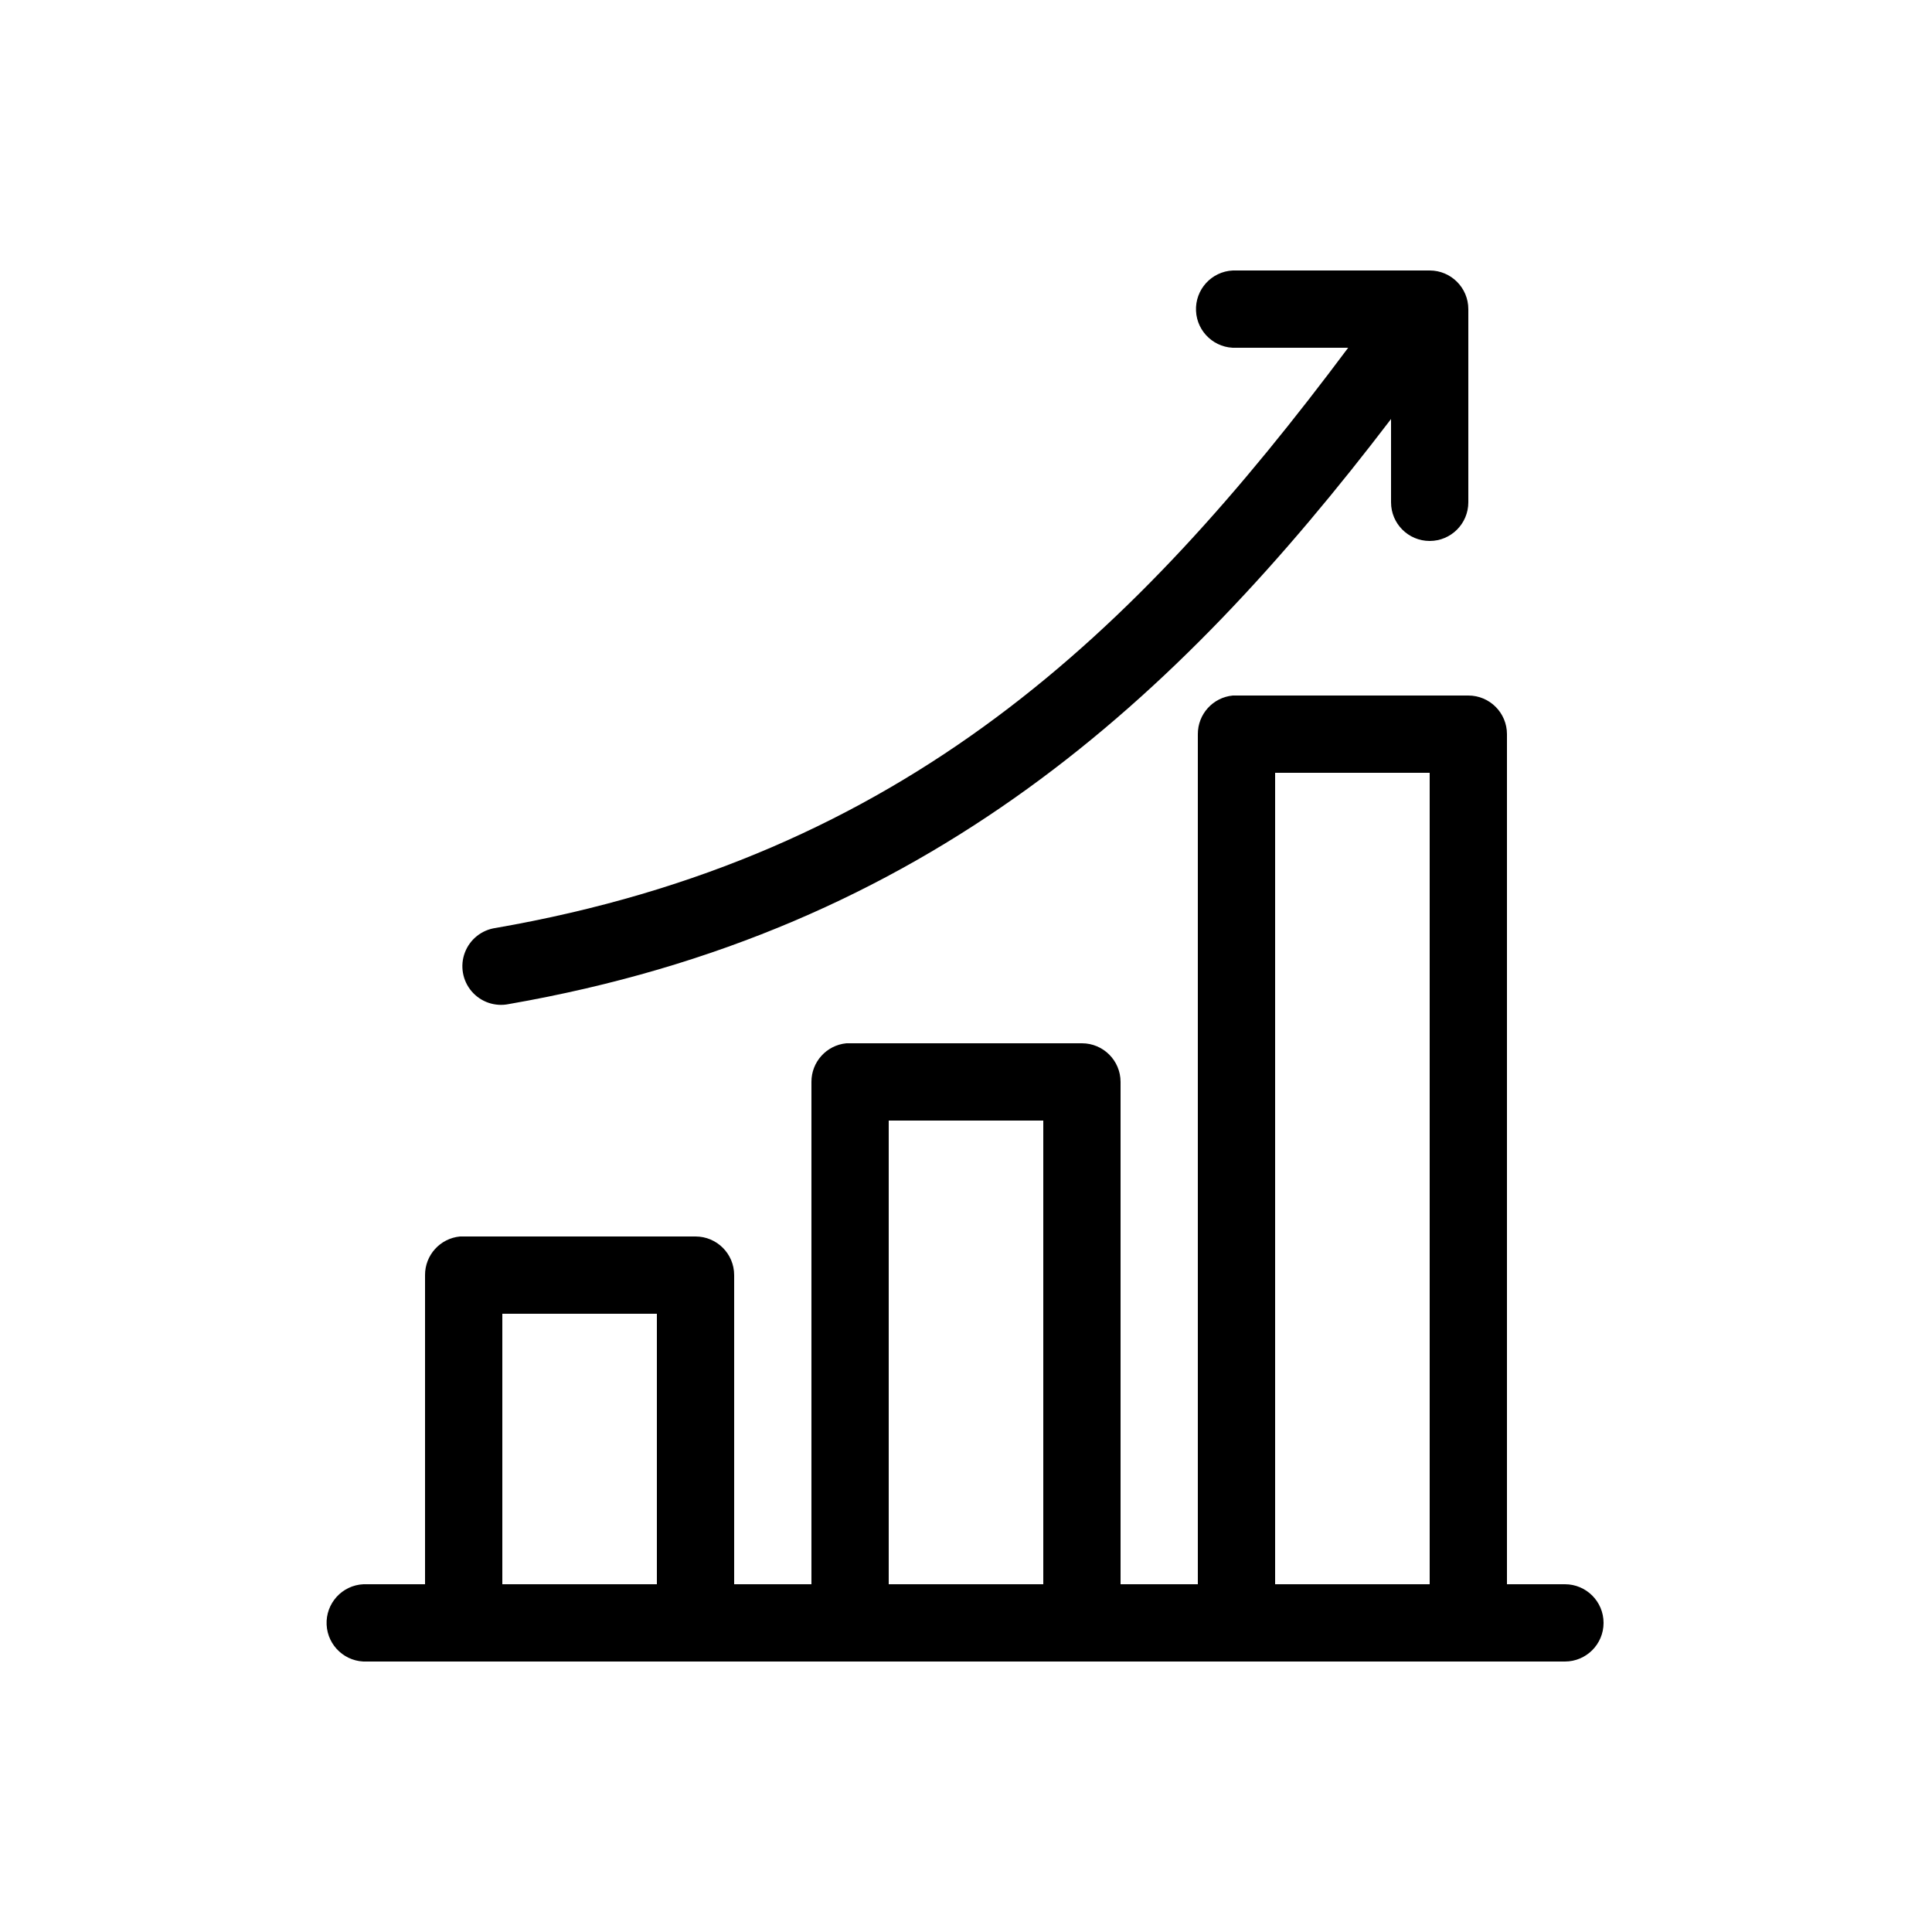
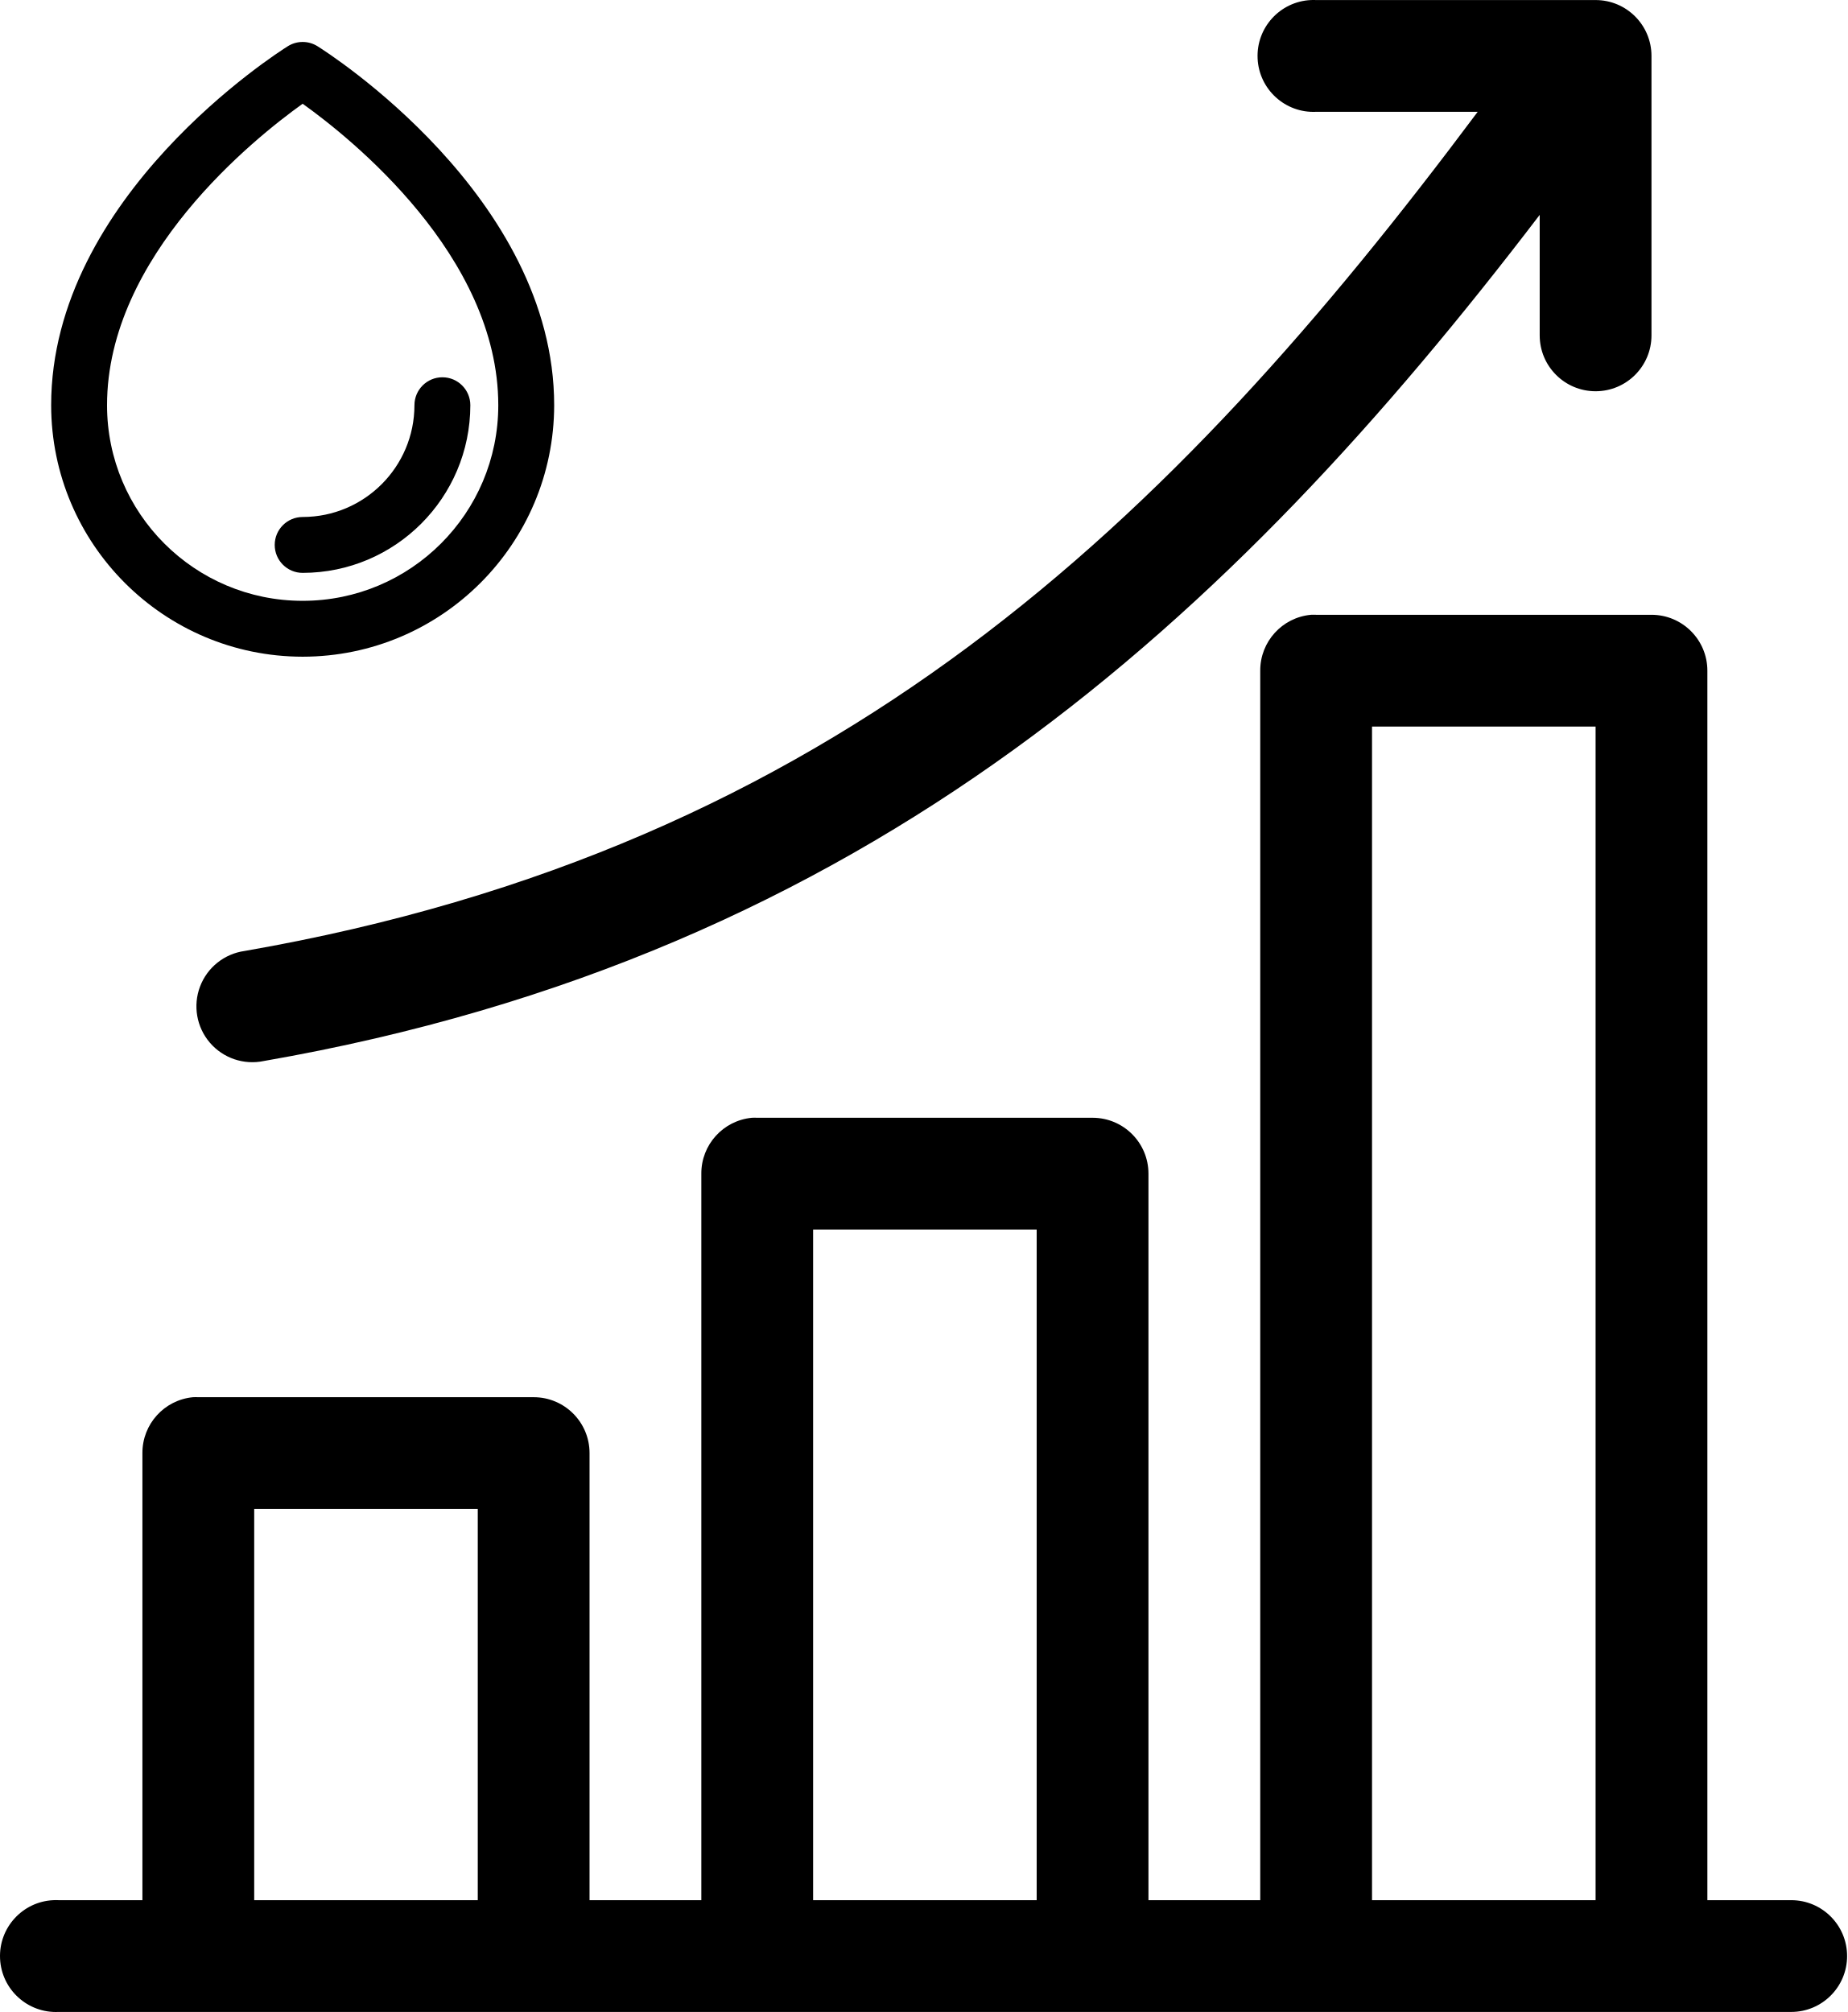
- <svg xmlns="http://www.w3.org/2000/svg" version="1.1" x="0px" y="0px" viewBox="0 0 100 100">
-   <g transform="translate(0,-952.3622)">
+ <svg xmlns="http://www.w3.org/2000/svg" viewBox="401.882 236.026 66.124 72.004" width="66.124" height="72.004">
+   <g transform="matrix(1, 0, 0, 1, 384.9782, -730.3344)">
    <path style="font-size:medium;font-style:normal;font-variant:normal;font-weight:normal;font-stretch:normal;text-indent:0;text-align:start;text-decoration:none;line-height:normal;letter-spacing:normal;word-spacing:normal;text-transform:none;direction:ltr;block-progression:tb;writing-mode:lr-tb;text-anchor:start;baseline-shift:baseline;opacity:1;color:#000000;fill:#000000;fill-opacity:1;stroke:none;stroke-width:4;marker:none;visibility:visible;display:inline;overflow:visible;enable-background:accumulate;font-family:Sans;-inkscape-font-specification:Sans" d="M 63.812 14 A 2.002 2.002 0 1 0 64 18 L 69.781 18 C 58.795 32.708 46.852 44.343 25.656 48.031 A 2 2 0 1 0 26.344 51.969 C 48.048 48.192 60.969 36.139 72 21.688 L 72 26 A 2 2 0 1 0 76 26 L 76 16 A 2 2 0 0 0 74 14 L 64 14 A 2 2 0 0 0 63.812 14 z M 63.812 36 A 2 2 0 0 0 62 38 L 62 82 L 58 82 L 58 56 A 2 2 0 0 0 56 54 L 44 54 A 2 2 0 0 0 43.812 54 A 2 2 0 0 0 42 56 L 42 82 L 38 82 L 38 66 A 2 2 0 0 0 36 64 L 24 64 A 2 2 0 0 0 23.812 64 A 2 2 0 0 0 22 66 L 22 82 L 19 82 A 2 2 0 0 0 18.812 82 A 2.002 2.002 0 1 0 19 86 L 81 86 A 2 2 0 1 0 81 82 L 78 82 L 78 38 A 2 2 0 0 0 76 36 L 64 36 A 2 2 0 0 0 63.812 36 z M 66 40 L 74 40 L 74 82 L 66 82 L 66 40 z M 46 58 L 54 58 L 54 82 L 46 82 L 46 58 z M 26 68 L 34 68 L 34 82 L 26 82 L 26 68 z " transform="translate(0,952.3622)" />
  </g>
+   <g data-name="Layer 2" transform="matrix(1, 0, 0, 1, 400.7123, 236.5278)">
+     <path d="M12,23a9.01,9.01,0,0,1-9-9C3,6.531,11.124,1.368,11.47,1.152a.998.998,0,0,1,1.06,0C12.876,1.368,21,6.531,21,14A9.01,9.01,0,0,1,12,23ZM12,3.211C10.284,4.438,5,8.651,5,14a7,7,0,0,0,14,0C19,8.651,13.716,4.438,12,3.211ZM18,14a1,1,0,0,0-2,0,4.004,4.004,0,0,1-4,4,1,1,0,0,0,0,2A6.007,6.007,0,0,0,18,14Z" />
+   </g>
</svg>
